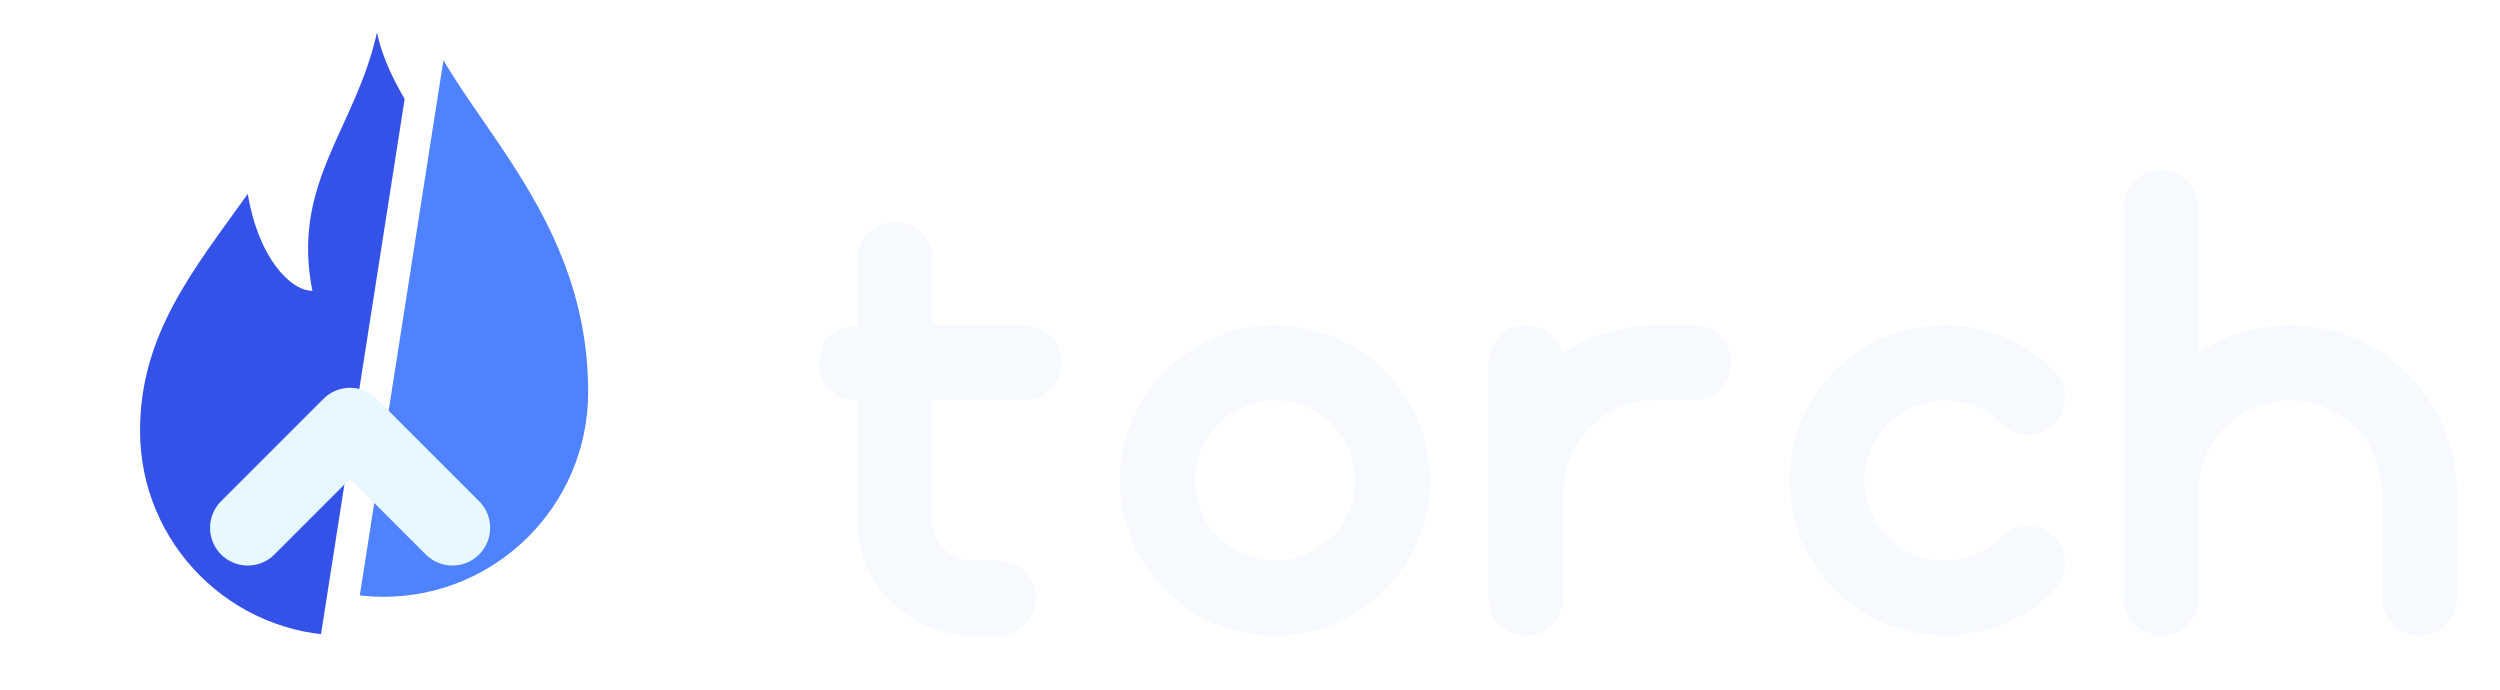
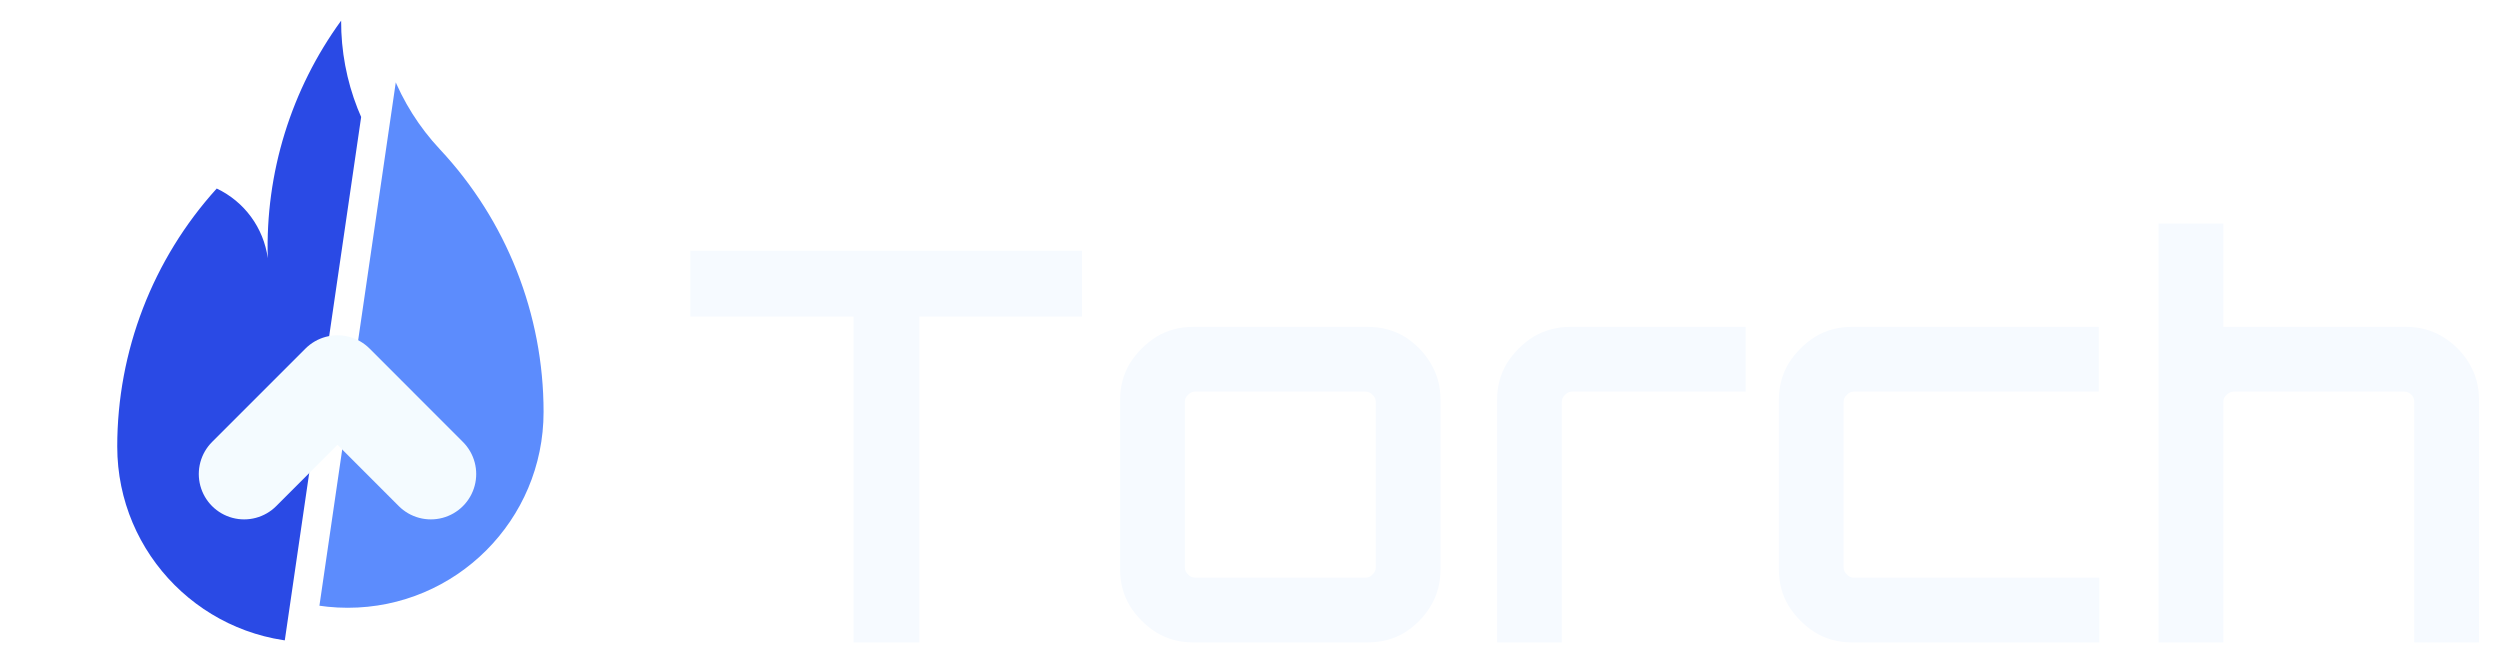
- <svg xmlns="http://www.w3.org/2000/svg" viewBox="0 0 232.08 64" width="232.08" height="64" aria-hidden="true">
-   <g>
+ <svg xmlns="http://www.w3.org/2000/svg" viewBox="0 0 242.1 64" width="242.1" height="64" aria-hidden="true">
+   <g transform="translate(30.32 2) scale(0.6021)">
    <defs>
-       <clipPath id="bridge-dark-l">
-         <path d="M0 0H39L29 64H0Z" />
+       <clipPath id="l">
+         <path d="M-400 -400H68.35L-48.37 400H-400Z" />
      </clipPath>
-       <clipPath id="bridge-dark-r">
-         <path d="M39 0H64V64H29Z" />
+       <clipPath id="r">
+         <path d="M400 -400H68.35L-48.37 400H400Z" />
      </clipPath>
    </defs>
-     <path clip-path="url(#bridge-dark-l)" fill="#3552E8" d="M35 3C37 13 51 22 51 40A19 19 0 0 1 13 40C13 31 18 25 23 18C24 24 27 27 29 27C27 17 33 12 35 3Z" />
-     <path clip-path="url(#bridge-dark-r)" fill="#4F82FF" d="M35 3C37 13 51 22 51 40A19 19 0 0 1 13 40C13 31 18 25 23 18C24 24 27 27 29 27C27 17 33 12 35 3Z" transform="translate(3.6 -3.6)" />
-     <path d="M23 49L32.5 39.5L42 49" fill="none" stroke="#E8F8FF" stroke-width="7" stroke-linecap="round" stroke-linejoin="round" />
+     <path clip-path="url(#l)" fill="#2A4AE5" d="M4.51 0A38.2 38.2 0 0 0 14.82 26.26A61.8 61.8 0 0 1 31.5 68.5A31.5 31.5 0 0 1 -31.5 68.5A61.8 61.8 0 0 1 -15.5 27A14.59 14.59 0 0 1 -7.29 38.2A61.8 61.8 0 0 1 4.51 0Z" />
+     <g transform="translate(5.57 -5.57)">
+       <path clip-path="url(#r)" fill="#5C8CFD" d="M4.51 0A38.2 38.2 0 0 0 14.82 26.26A61.8 61.8 0 0 1 31.5 68.5A31.5 31.5 0 0 1 -31.5 68.5A61.8 61.8 0 0 1 -15.5 27A14.59 14.59 0 0 1 -7.29 38.2A61.8 61.8 0 0 1 4.51 0Z" />
+     </g>
+     <path d="M-11.09 72.92L3.93 57.9L18.94 72.92" fill="none" stroke="#F4FBFF" stroke-width="14.59" stroke-linecap="round" stroke-linejoin="round" />
  </g>
-   <g transform="translate(76 11) scale(1.2)" fill="none" stroke="#F6FAFF" stroke-width="5.8" stroke-linecap="round" stroke-linejoin="round">
-     <path d="M5.9 10.9V31.1A6 6 0 0 0 11.9 37.1H13.9M2.9 18.9H15.9" />
-     <path d="M26.2 28A9.1 9.1 0 1 0 44.4 28A9.1 9.1 0 1 0 26.2 28Z" />
-     <path d="M54.7 18.9V37.1M54.7 28.9A10 10 0 0 1 64.7 18.9H67.7" />
-     <path d="M93.535 21.565A9.1 9.1 0 1 0 93.535 34.435" />
-     <path d="M103.835 6.9V37.1M103.835 28.9A10 10 0 0 1 123.835 28.9V37.1" />
+   <g transform="translate(65.8 62.21) scale(0.05268)" fill="#F6FAFF">
+     <path transform="translate(0 0)" d="M320 0V-599H20V-720H740V-599H441V0Z" />
+     <path transform="translate(759 0)" d="M185 0Q148 0 118 -18Q88 -37 69 -67Q51 -97 51 -134V-446Q51 -483 69 -513Q88 -543 118 -562Q148 -580 185 -580H506Q544 -580 574 -562Q604 -543 622 -513Q640 -483 640 -446V-134Q640 -97 622 -67Q604 -37 574 -18Q544 0 506 0H185ZM189 -119H502Q510 -119 515 -125Q521 -130 521 -138V-442Q521 -450 515 -455Q510 -461 502 -461H189Q181 -461 176 -455Q170 -450 170 -442V-138Q170 -130 176 -125Q181 -119 189 -119Z" />
+     <path transform="translate(1451 0)" d="M52 0V-446Q52 -483 70 -513Q89 -543 119 -562Q150 -580 186 -580H509V-461H190Q182 -461 177 -455Q171 -450 171 -442V0Z" />
+     <path transform="translate(1970 0)" d="M185 0Q148 0 118 -18Q88 -37 69 -67Q51 -97 51 -134V-446Q51 -483 69 -513Q88 -543 118 -562Q148 -580 185 -580H639V-461H189Q181 -461 176 -455Q170 -450 170 -442V-138Q170 -130 176 -125Q181 -119 189 -119H640V0H185Z" />
+     <path transform="translate(2665 0)" d="M54 0V-770H173V-580H510Q546 -580 576 -562Q607 -543 625 -513Q643 -483 643 -446V0H524V-442Q524 -450 519 -455Q513 -461 506 -461H192Q185 -461 179 -455Q173 -450 173 -442V0Z" />
  </g>
</svg>
